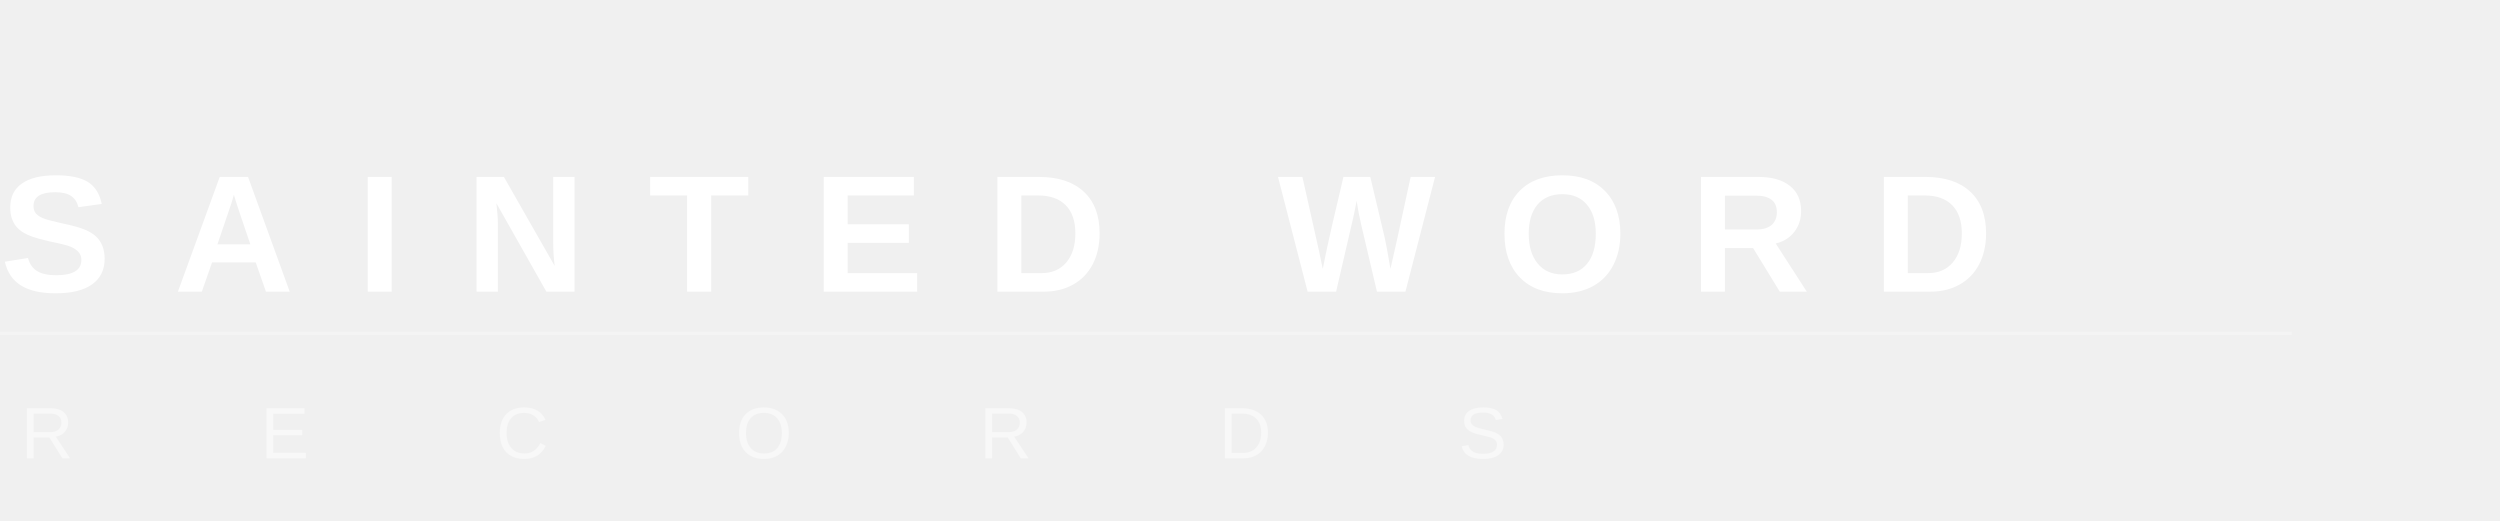
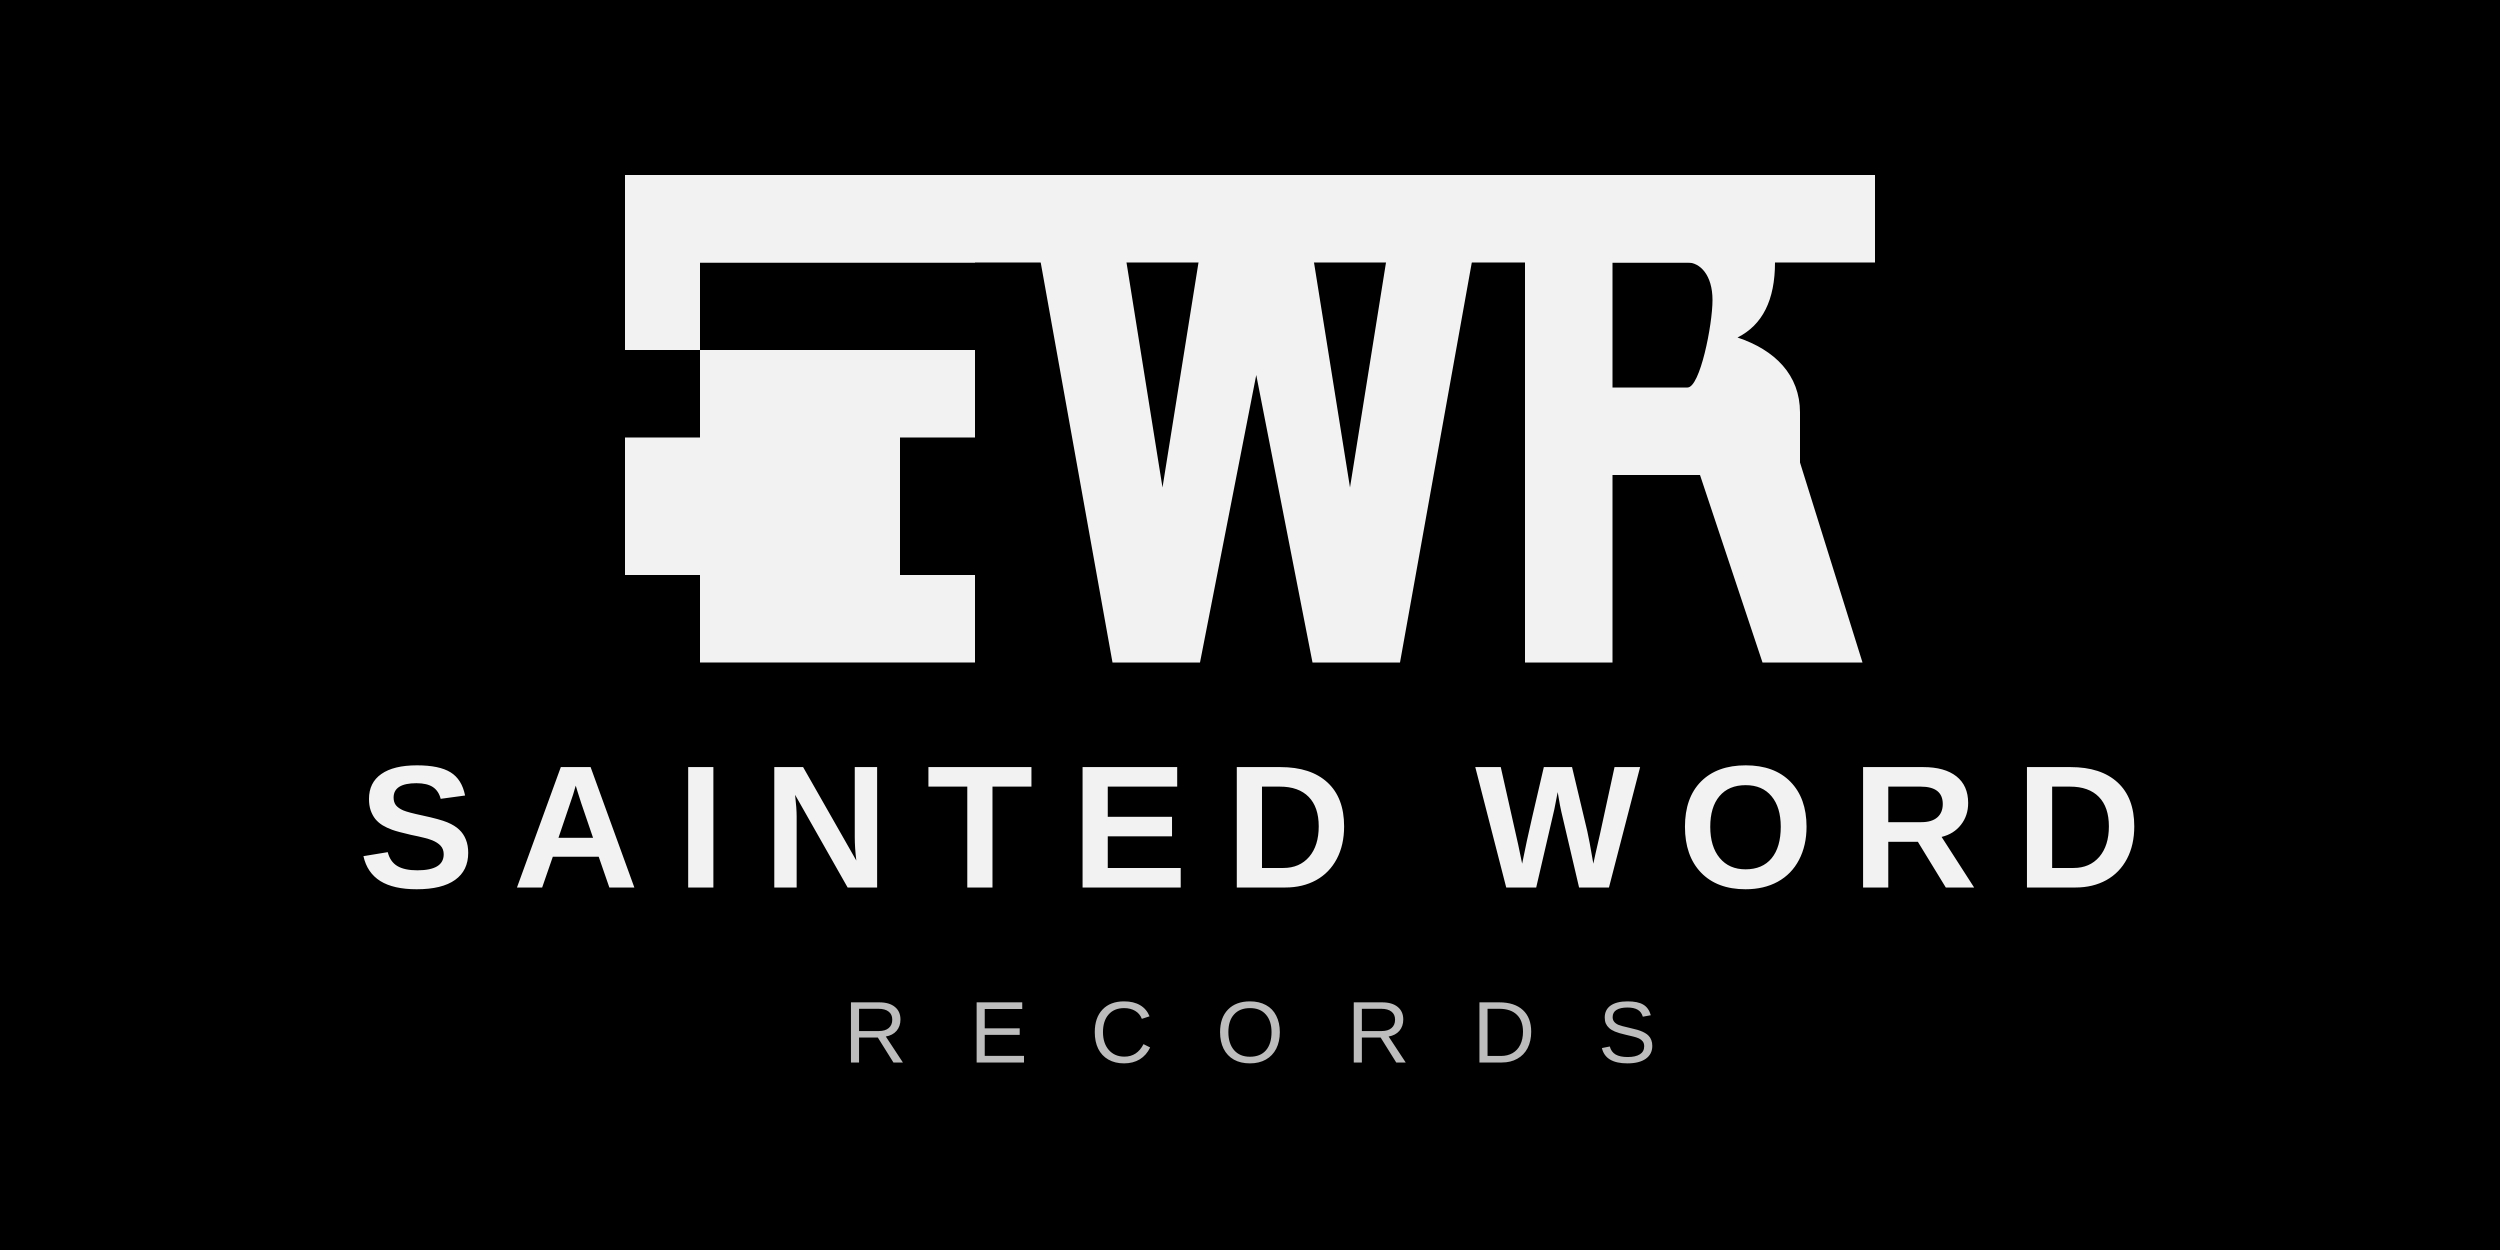
- <svg xmlns="http://www.w3.org/2000/svg" viewBox="0 0 240 50" width="240" height="50">
-   <text x="0" y="28" fill="white" font-family="Helvetica Neue, Arial, sans-serif" font-size="16" font-weight="700" letter-spacing="6">SAINTED WORD</text>
-   <text x="2" y="44" fill="white" font-family="Helvetica Neue, Arial, sans-serif" font-size="7" font-weight="400" letter-spacing="8" opacity="0.5">R E C O R D S</text>
-   <line x1="0" y1="32" x2="220" y2="32" stroke="white" stroke-width="0.3" opacity="0.3" />
+ <svg xmlns="http://www.w3.org/2000/svg" viewBox="0 0 400 200" role="img" aria-label="SWR Sainted Word Records wordmark">
+   <rect x="0" y="0" width="400" height="200" fill="#000000" />
+   <g fill="#f2f2f2" transform="translate(100, 28)">
+     <rect x="0" y="0" width="200" height="14" />
+     <path d="M 0 0              L 0 28              L 56 28              L 56 42              L 0 42              L 0 64              L 56 64              L 56 78              L 12 78              L 12 64              L 44 64              L 44 42              L 12 42              L 12 14              L 56 14              L 56 0              Z" />
+     <path d="M 64 0              L 78 0              L 86 50              L 94 0              L 108 0              L 116 50              L 124 0              L 138 0              L 124 78              L 110 78              L 101 32              L 92 78              L 78 78              Z" />
+     <path d="M 144 0              L 144 78              L 158 78              L 158 48              L 172 48              L 182 78              L 198 78              L 188 46              C 188 42 188 40 188 38              C 188 32 184 28 178 26              C 182 24 184 20 184 14              C 184 6 178 0 170 0              Z              M 158 14              L 170 14              C 172 14 174 16 174 20              C 174 24 172 34 170 34              L 158 34              Z" />
+   </g>
+   <text x="200" y="142" text-anchor="middle" font-family="ui-sans-serif, system-ui, -apple-system, 'Helvetica Neue', Arial, sans-serif" font-weight="700" font-size="28" letter-spacing="6" fill="#f2f2f2">SAINTED WORD</text>
+   <text x="200" y="170" text-anchor="middle" font-family="ui-sans-serif, system-ui, -apple-system, 'Helvetica Neue', Arial, sans-serif" font-weight="400" font-size="14" letter-spacing="10" fill="#bdbdbd">RECORDS</text>
</svg>
